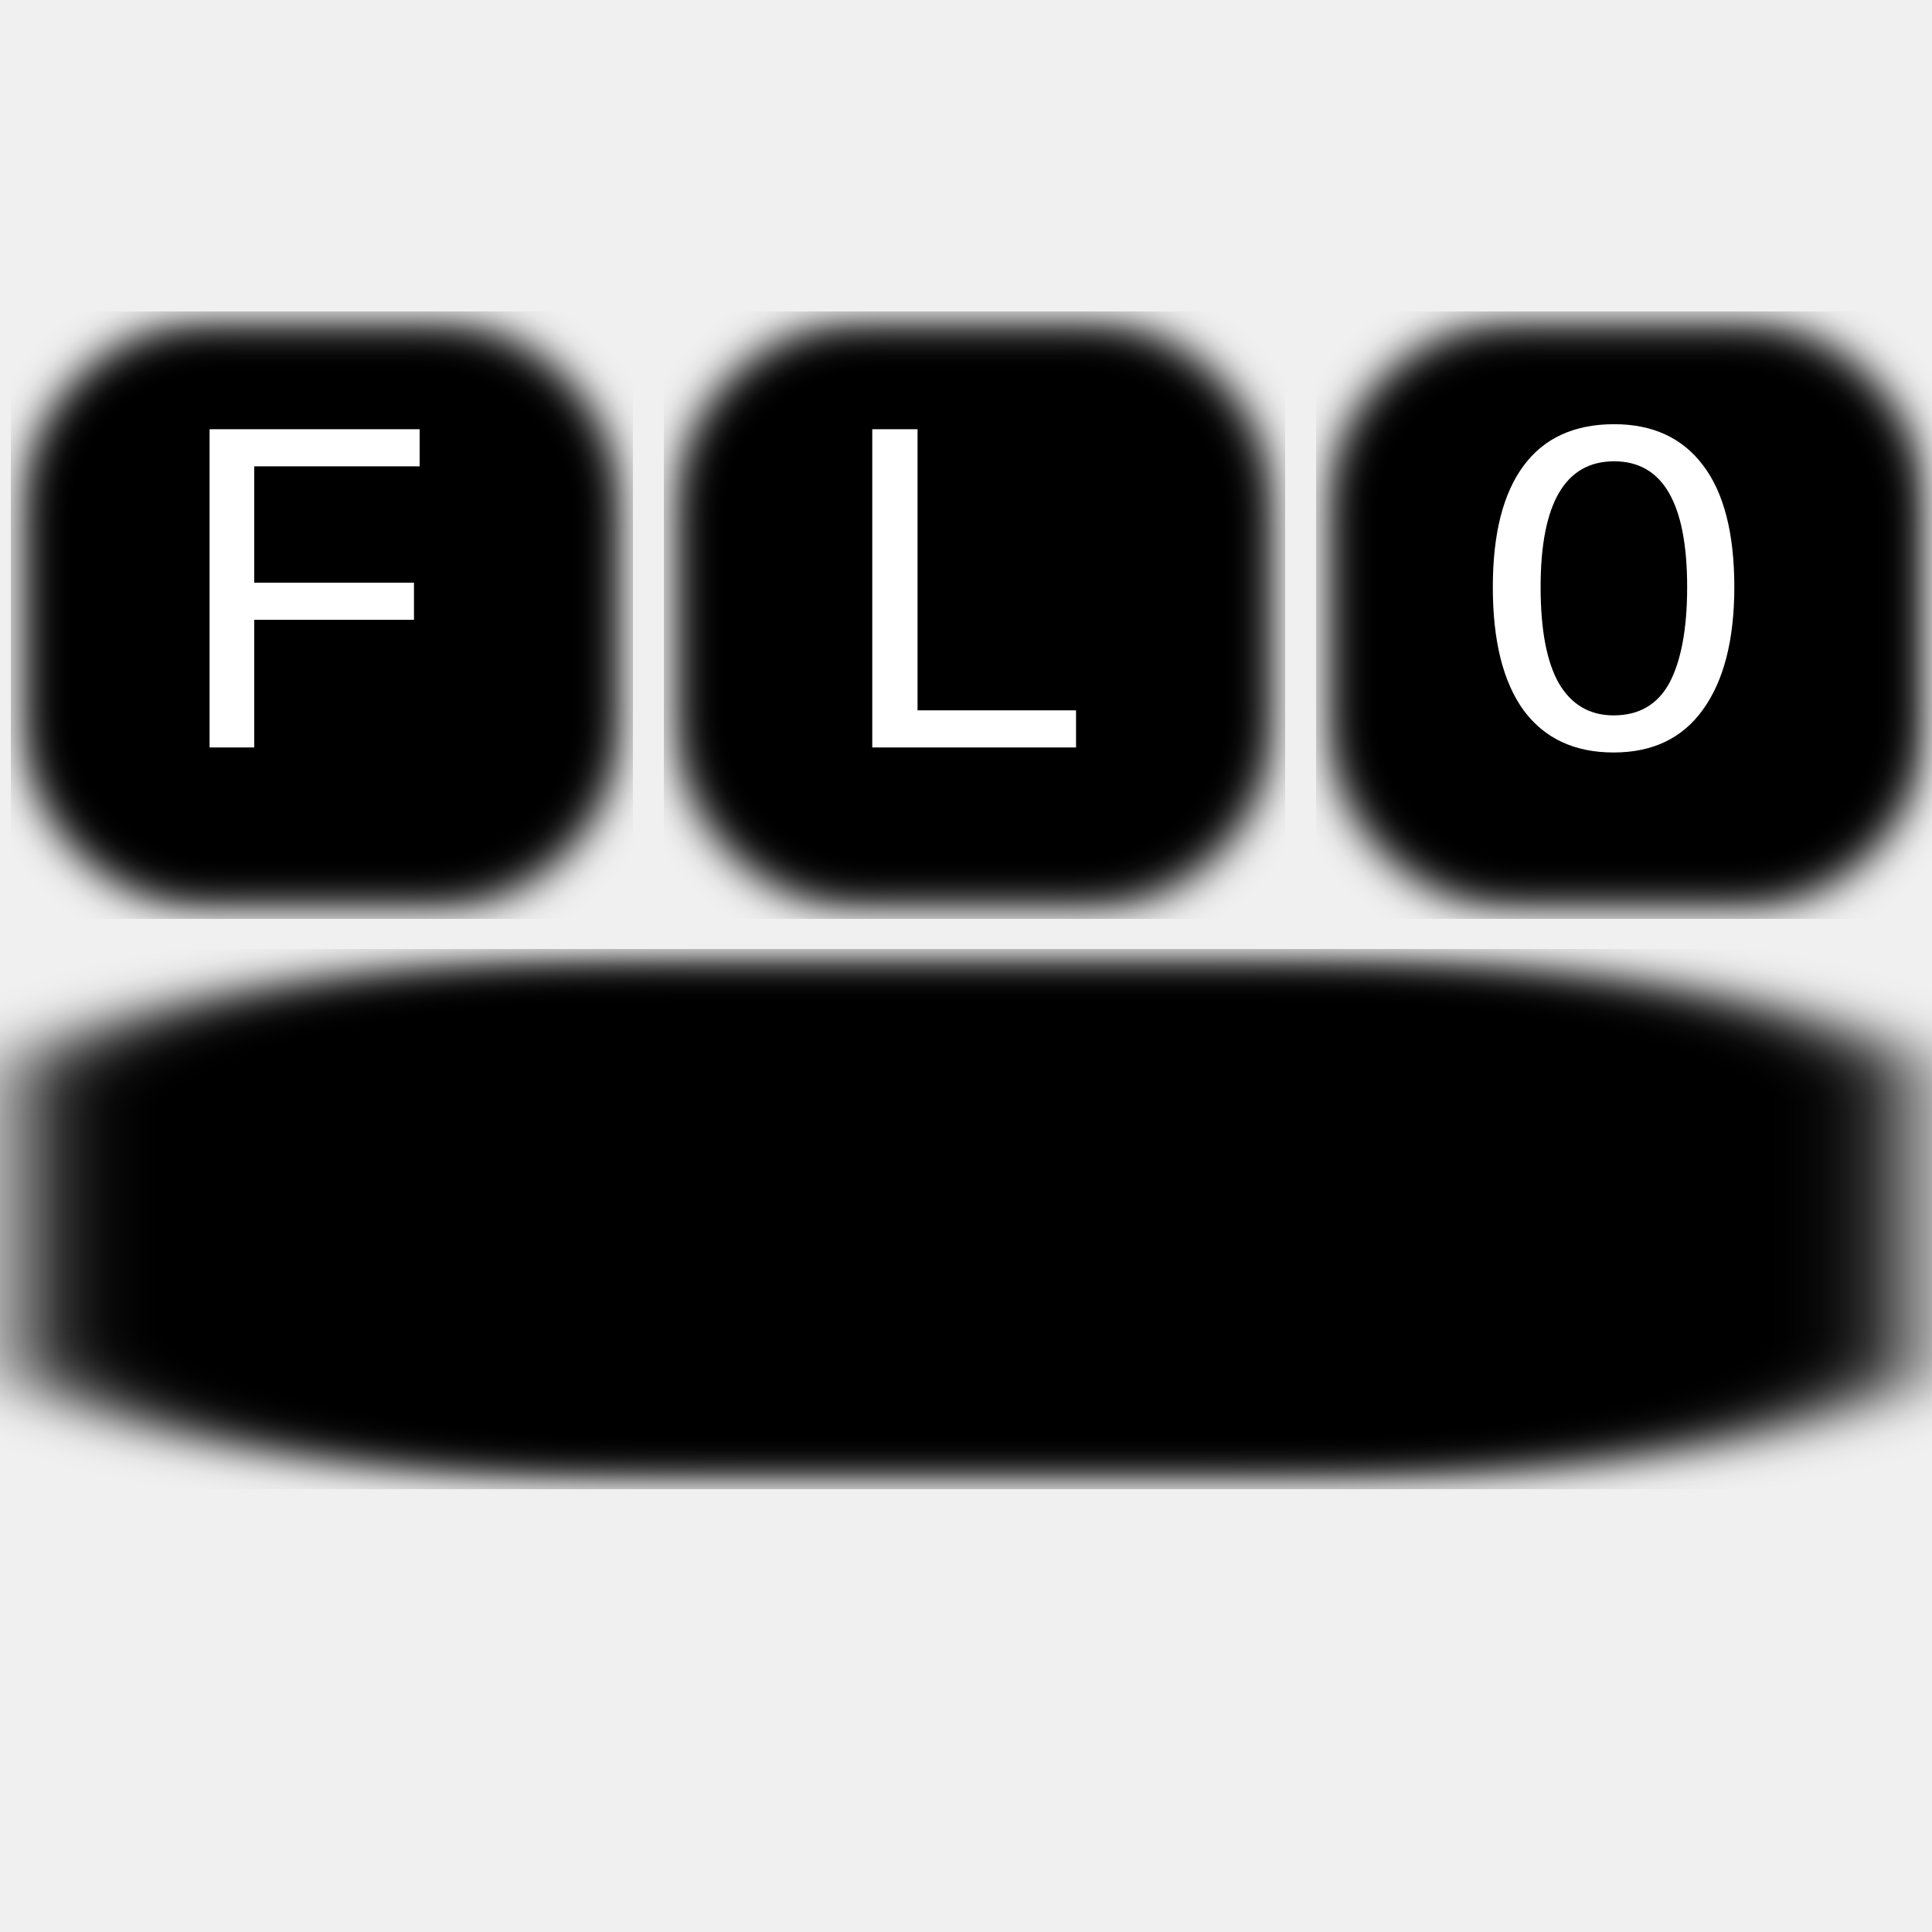
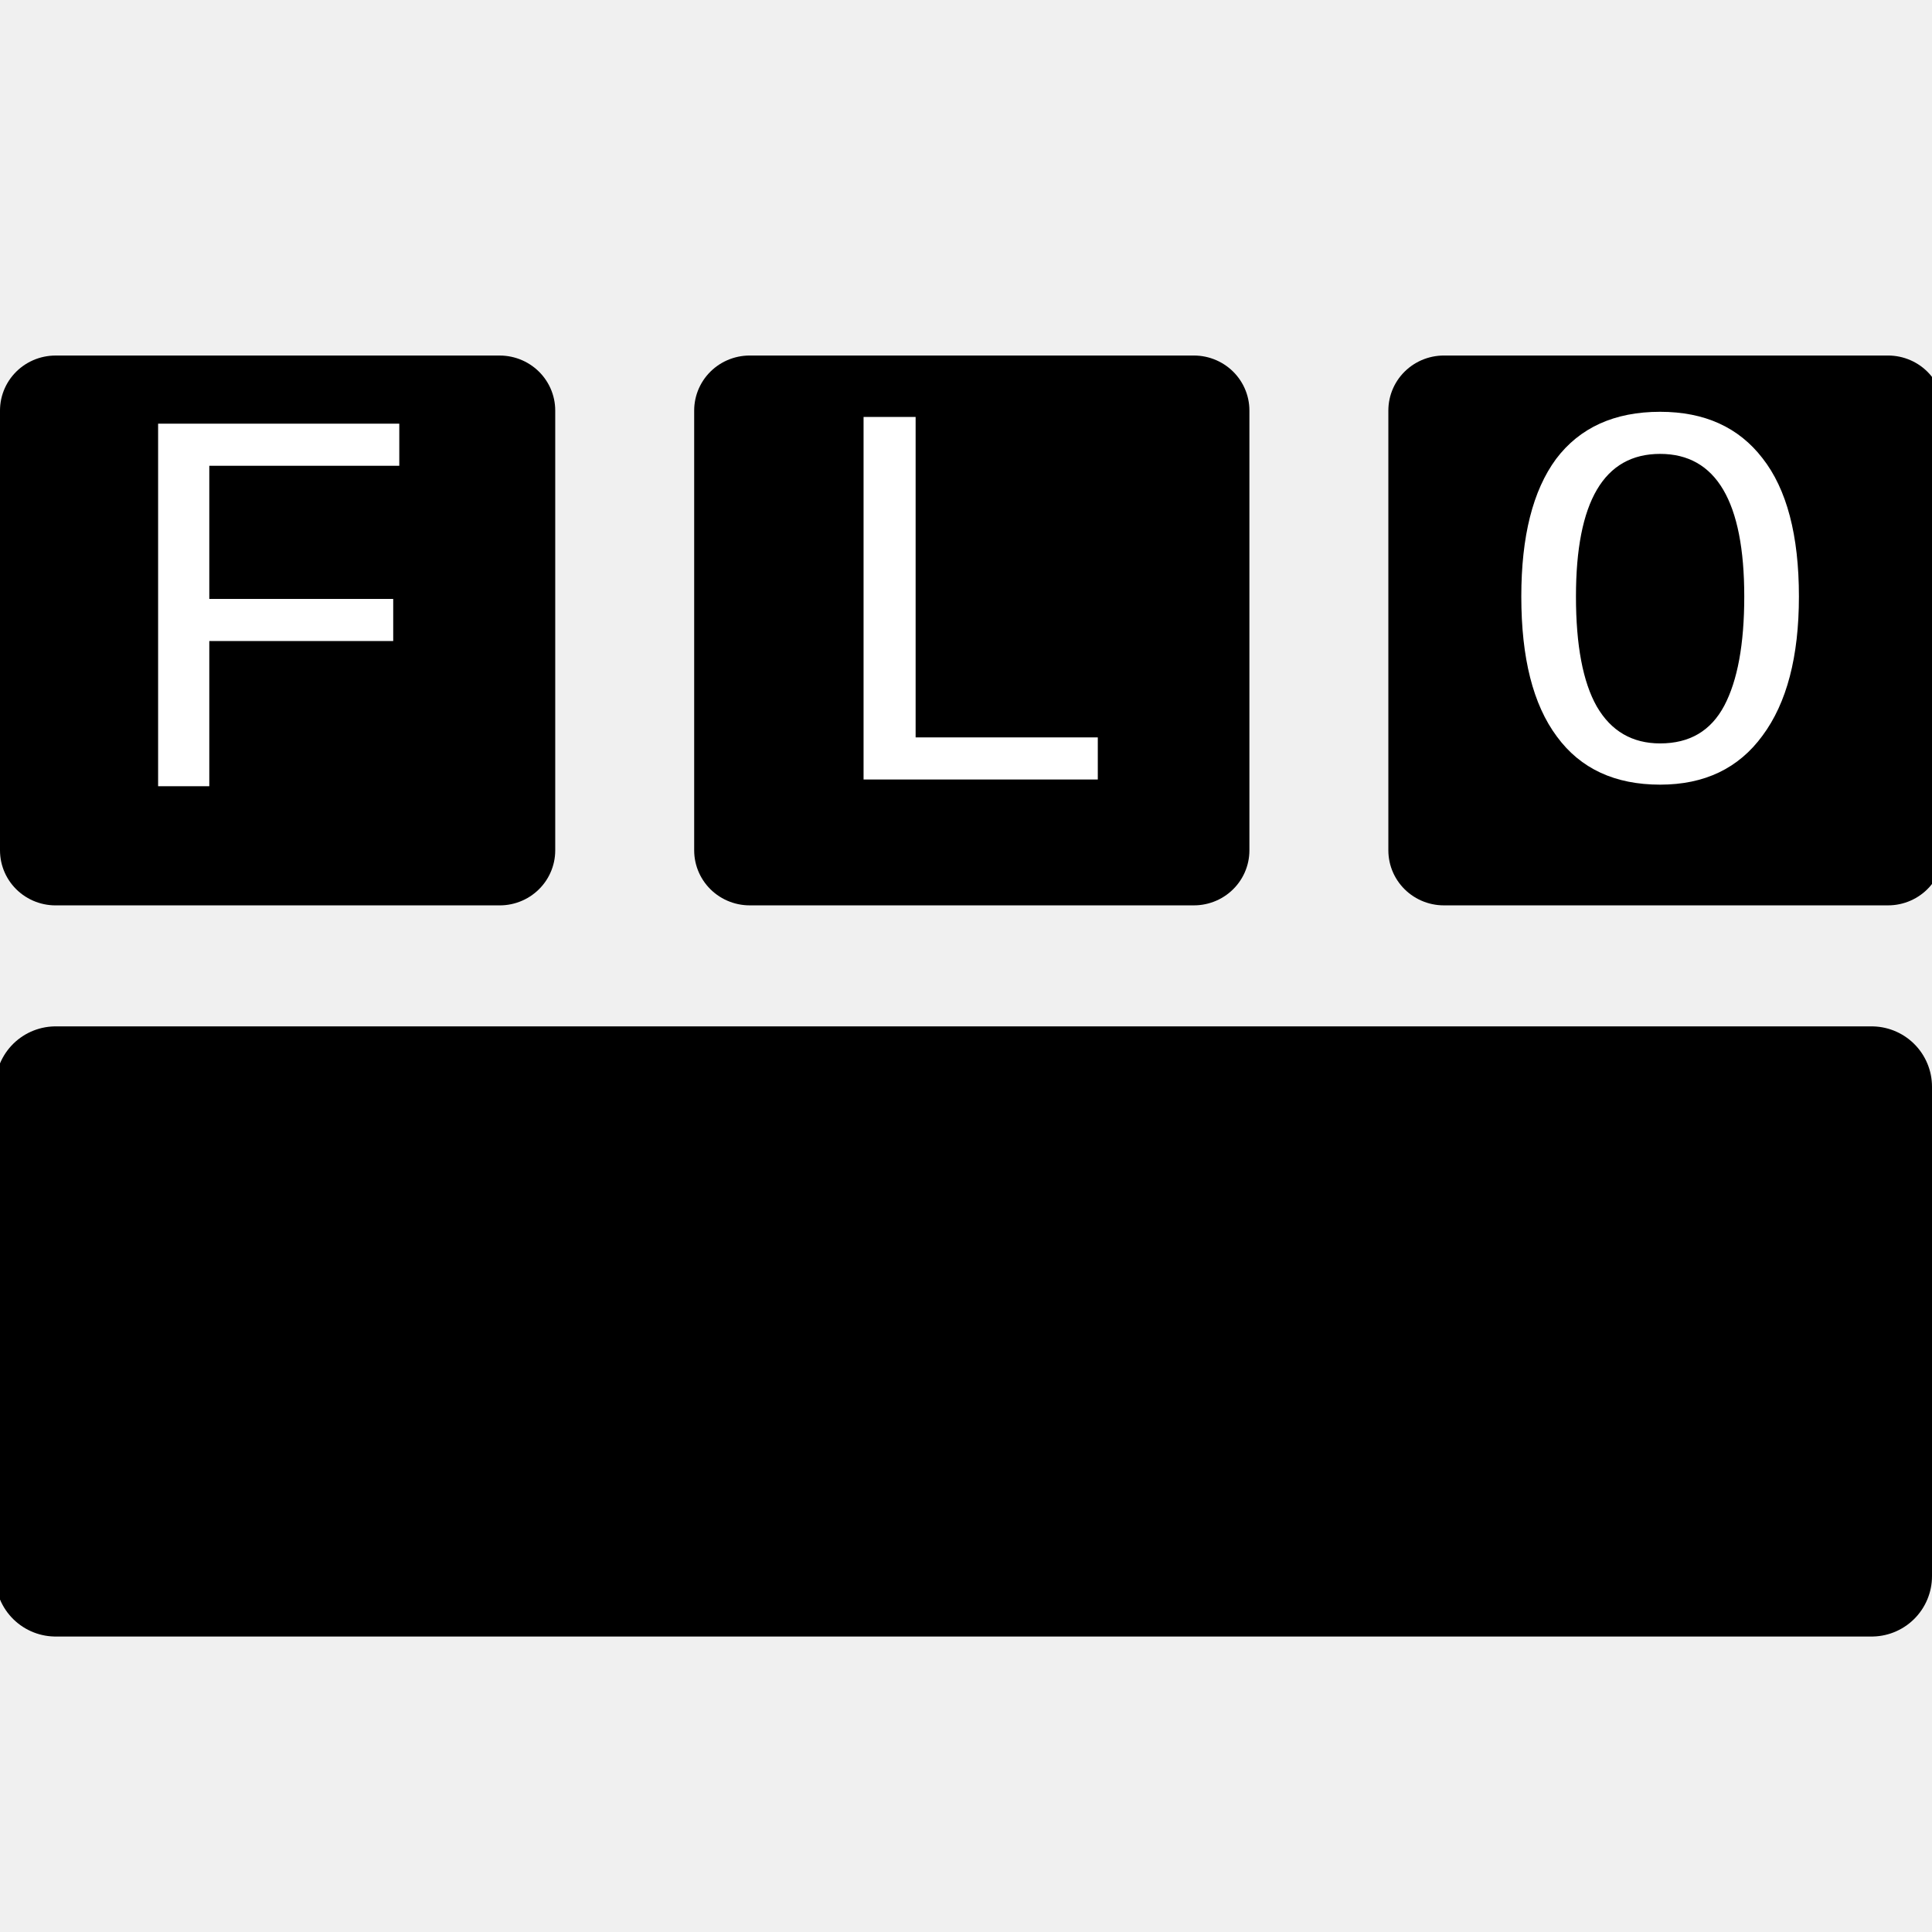
- <svg xmlns="http://www.w3.org/2000/svg" width="48px" height="48px" id="svg2160">
-   <defs id="defs2162">
-     <linearGradient id="linearGradient4434">
-       <stop offset="0" id="stop4436" style="stop-color:#000000;stop-opacity:1;" />
-       <stop offset="1" id="stop4438" style="stop-color:#000000;stop-opacity:0;" />
-     </linearGradient>
-     <linearGradient id="linearGradient3143">
-       <stop offset="0" id="stop3145" style="stop-color:#0000ff;stop-opacity:1;" />
-       <stop offset="0.5" id="stop3151" style="stop-color:#000000;stop-opacity:0.498;" />
-       <stop offset="0.75" id="stop3153" style="stop-color:#000000;stop-opacity:0.247;" />
-       <stop offset="1" id="stop3147" style="stop-color:#000000;stop-opacity:0;" />
-     </linearGradient>
-     <filter id="filter4574">
-       <feGaussianBlur id="feGaussianBlur4576" stdDeviation="0.497" />
-     </filter>
-   </defs>
+ <svg xmlns="http://www.w3.org/2000/svg" width="32px" height="32px" id="svg2160">
+   <defs id="defs2162" />
  <g id="layer1">
-     <rect id="rect4584" x="17.714" y="24" width="12.857" height="12.571" ry="3.714" transform="matrix(3.279054,0,0,0.8876689,-55.0943,3.402029)" style="fill:#000000;fill-opacity:1;stroke:#000000;stroke-width:2;stroke-linejoin:round;stroke-miterlimit:4;stroke-dasharray:none;stroke-opacity:1;filter:url(#filter4574)" />
-     <g id="g4630">
-       <rect style="fill:#000000;fill-opacity:1;stroke:#000000;stroke-width:2;stroke-linejoin:round;stroke-miterlimit:4;stroke-dasharray:none;stroke-opacity:1;filter:url(#filter4574)" ry="3.714" height="12.571" width="12.857" y="9" x="1.571" id="rect2170" />
-       <text style="font-size:12px;font-style:normal;font-variant:normal;font-weight:normal;font-stretch:normal;text-align:start;line-height:125%;writing-mode:lr-tb;text-anchor:start;fill:#ffffff;fill-opacity:1;stroke:none;stroke-width:1px;stroke-linecap:butt;stroke-linejoin:miter;stroke-opacity:1;font-family:Courier New" xml:space="preserve" id="text4586" y="18.571" x="4.068">
-         <tspan x="4.068" id="tspan4588" y="18.571">F</tspan>
+     <g id="g2174" transform="matrix(0.9196271,0,0,0.9106968,0,-0.3748773)">
+       <rect rx="0" ry="3.714" y="7.878" x="1" height="8" width="8" id="rect2168" style="fill:#000000;fill-opacity:1;fill-rule:nonzero;stroke:#000000;stroke-width:2;stroke-linejoin:round;stroke-miterlimit:4;stroke-dasharray:none;stroke-opacity:1" />
+       <text id="text2170" y="14.713" x="1.894" style="font-size:10px;font-style:normal;font-variant:normal;font-weight:normal;font-stretch:normal;text-align:start;line-height:125%;writing-mode:lr-tb;text-anchor:start;fill:#ffffff;fill-opacity:1;stroke:none;stroke-width:1px;stroke-linecap:butt;stroke-linejoin:miter;stroke-opacity:1;font-family:Courier New" xml:space="preserve">
+         <tspan y="14.713" x="1.894" id="tspan2172">F</tspan>
      </text>
    </g>
-     <g id="g2174" transform="translate(16.21429,0)">
-       <rect style="fill:#000000;fill-opacity:1;stroke:#000000;stroke-width:2;stroke-linejoin:round;stroke-miterlimit:4;stroke-dasharray:none;stroke-opacity:1;filter:url(#filter4574)" ry="3.714" height="12.571" width="12.857" y="9" x="1.571" id="rect2176" />
-       <text style="font-size:12px;font-style:normal;font-variant:normal;font-weight:normal;font-stretch:normal;text-align:start;line-height:125%;writing-mode:lr-tb;text-anchor:start;fill:#ffffff;fill-opacity:1;stroke:none;stroke-width:1px;stroke-linecap:butt;stroke-linejoin:miter;stroke-opacity:1;font-family:Courier New" xml:space="preserve" id="text2178" y="18.571" x="4.068">
-         <tspan x="4.068" id="tspan2180" y="18.571">L</tspan>
+     <rect style="fill:#000000;fill-opacity:1;fill-rule:nonzero;stroke:#000000;stroke-width:2;stroke-linejoin:round;stroke-miterlimit:4;stroke-dasharray:none;stroke-opacity:1" id="rect2195" width="30.078" height="8.106" x="0.922" y="18" ry="3.714" rx="0" />
+     <g id="g2232" transform="matrix(0.9196271,0,0,0.9106968,11.49776,-0.4862999)">
+       <rect rx="0" ry="3.714" y="8" x="1" height="8" width="8" id="rect2234" style="fill:#000000;fill-opacity:1;fill-rule:nonzero;stroke:#000000;stroke-width:2;stroke-linejoin:round;stroke-miterlimit:4;stroke-dasharray:none;stroke-opacity:1" />
+       <text id="text2236" y="14.713" x="1.894" style="font-size:10px;font-style:normal;font-variant:normal;font-weight:normal;font-stretch:normal;text-align:start;line-height:125%;writing-mode:lr-tb;text-anchor:start;fill:#ffffff;fill-opacity:1;stroke:none;stroke-width:1px;stroke-linecap:butt;stroke-linejoin:miter;stroke-opacity:1;font-family:Courier New" xml:space="preserve">
+         <tspan y="14.713" x="1.894" id="tspan2238">L</tspan>
      </text>
    </g>
-     <g id="g2182" transform="translate(32.42857,0)">
-       <rect style="fill:#000000;fill-opacity:1;stroke:#000000;stroke-width:2;stroke-linejoin:round;stroke-miterlimit:4;stroke-dasharray:none;stroke-opacity:1;filter:url(#filter4574)" ry="3.714" height="12.571" width="12.857" y="9" x="1.571" id="rect2184" />
-       <text style="font-size:12px;font-style:normal;font-variant:normal;font-weight:normal;font-stretch:normal;text-align:start;line-height:125%;writing-mode:lr-tb;text-anchor:start;fill:#ffffff;fill-opacity:1;stroke:none;stroke-width:1px;stroke-linecap:butt;stroke-linejoin:miter;stroke-opacity:1;font-family:Courier New" xml:space="preserve" id="text2186" y="18.571" x="4.068">
-         <tspan x="4.068" id="tspan2188" y="18.571">O</tspan>
+     <g id="g2240" transform="matrix(0.9196271,0,0,0.9106968,22.99552,-0.4862999)">
+       <rect rx="0" ry="3.714" y="8" x="1" height="8" width="8" id="rect2242" style="fill:#000000;fill-opacity:1;fill-rule:nonzero;stroke:#000000;stroke-width:2;stroke-linejoin:round;stroke-miterlimit:4;stroke-dasharray:none;stroke-opacity:1" />
+       <text id="text2244" y="14.713" x="1.894" style="font-size:10px;font-style:normal;font-variant:normal;font-weight:normal;font-stretch:normal;text-align:start;line-height:125%;writing-mode:lr-tb;text-anchor:start;fill:#ffffff;fill-opacity:1;stroke:none;stroke-width:1px;stroke-linecap:butt;stroke-linejoin:miter;stroke-opacity:1;font-family:Courier New" xml:space="preserve">
+         <tspan y="14.713" x="1.894" id="tspan2246">O</tspan>
      </text>
    </g>
  </g>
</svg>
